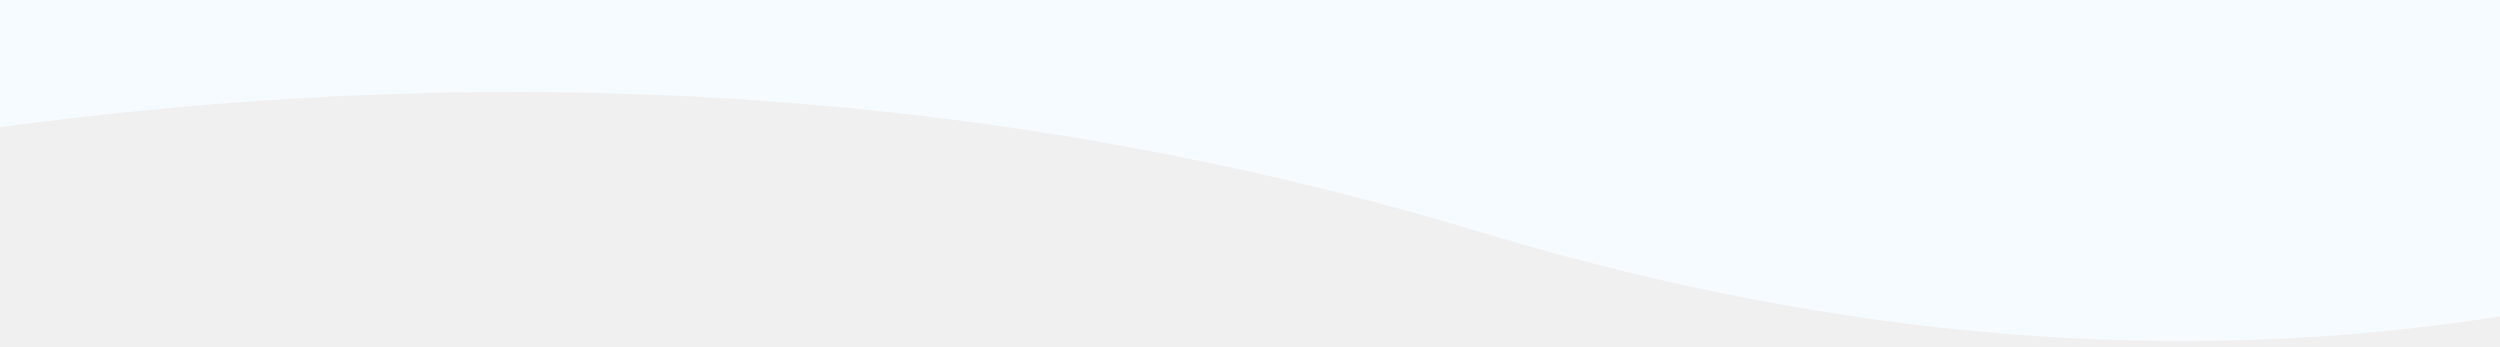
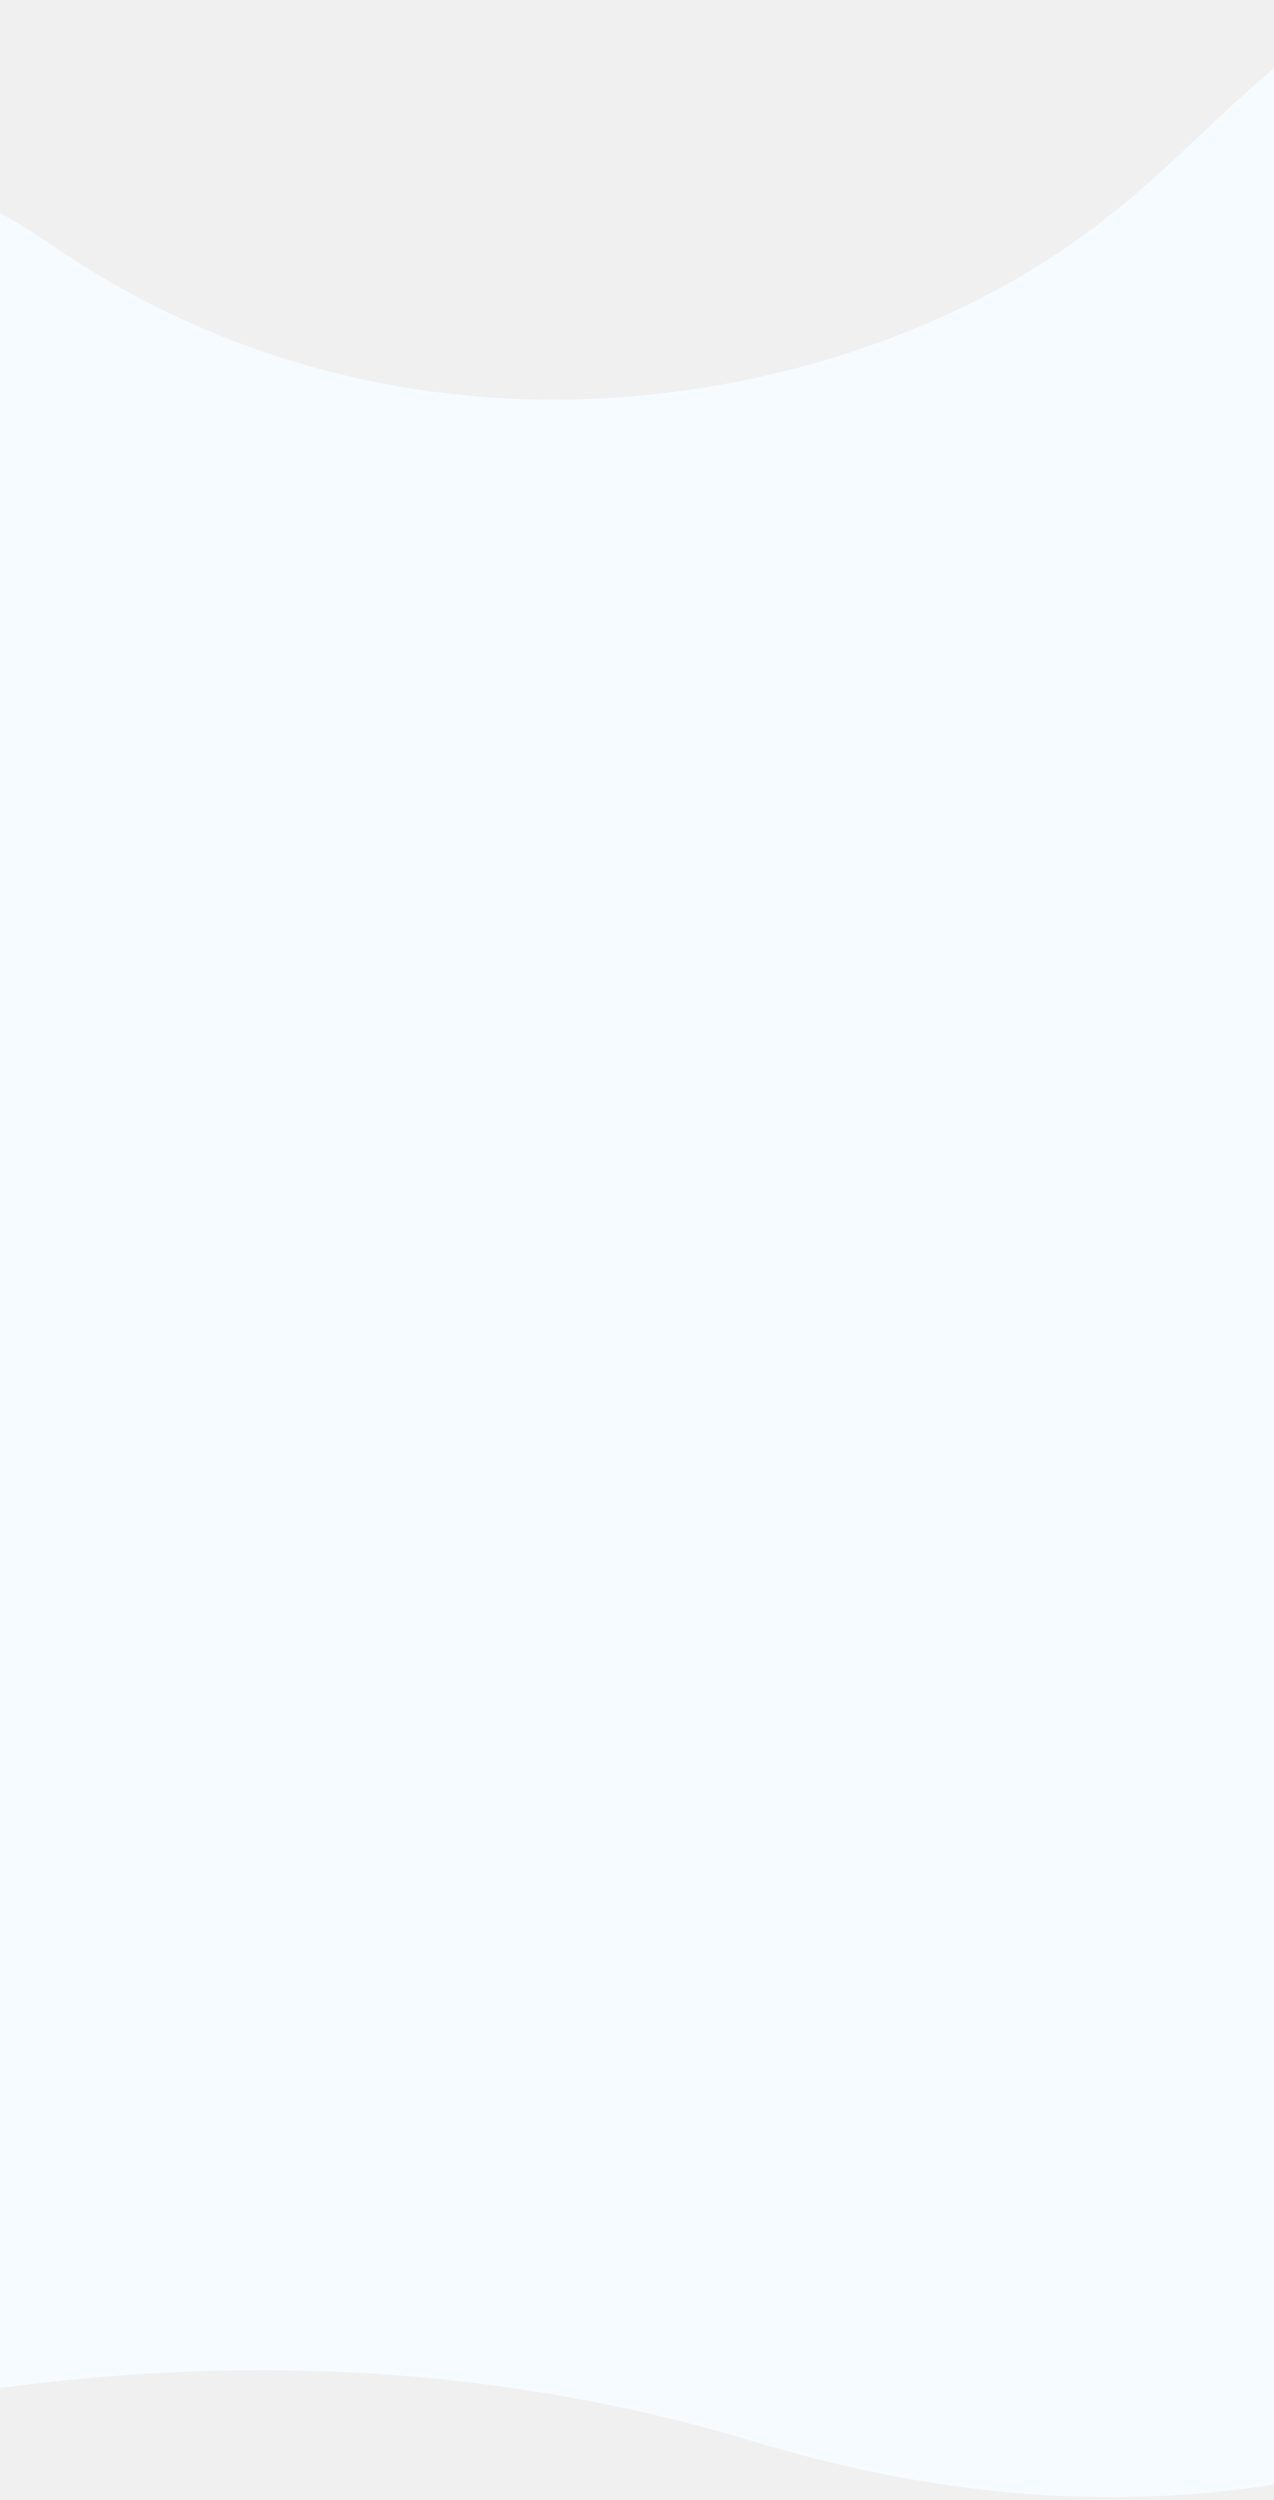
- <svg xmlns="http://www.w3.org/2000/svg" xmlns:xlink="http://www.w3.org/1999/xlink" width="375" height="52">
-   <defs>
-     <path id="a" d="M0 0h375v57H0z" />
-   </defs>
-   <g fill="none" fill-rule="evenodd">
-     <mask id="b" fill="#fff">
-       <use xlink:href="#a" />
+ <svg xmlns="http://www.w3.org/2000/svg" version="1.1" id="Layer_1" x="0px" y="0px" viewBox="0 0 375 736" style="enable-background:new 0 0 375 736;" xml:space="preserve">
+   <style type="text/css">
+ 	.st0{fill-rule:evenodd;clip-rule:evenodd;fill:#F6FBFF;}
+ 	.st1{filter:url(#Adobe_OpacityMaskFilter);}
+ 	.st2{fill-rule:evenodd;clip-rule:evenodd;fill:#FFFFFF;}
+ 	.st3{mask:url(#b_1_);}
+ </style>
+   <path class="st0" d="M-207,115.7C-129.6,38-55.7,23.4,14.7,71.8c105.6,72.7,231.6,48.4,300.7,0c69.2-48.4,71.1-107.5,206.4-44.4  c135.3,63.1,0,633.3,0,633.3S414.6,777,222.3,718.9C94.1,680.1-49,694.8-207,763V115.7z" />
+   <g>
+     <defs>
+       <filter id="Adobe_OpacityMaskFilter" filterUnits="userSpaceOnUse">
+         <feColorMatrix type="matrix" values="1 0 0 0 0  0 1 0 0 0  0 0 1 0 0  0 0 0 1 0" />
+       </filter>
+     </defs>
+     <mask maskUnits="userSpaceOnUse" id="b_1_">
+       <g class="st1">
+         <path id="a_1_" class="st2" d="M0,684h375v57H0V684z" />
+       </g>
    </mask>
-     <g mask="url(#b)" fill="#F6FBFF">
-       <path d="M-207-568.256c77.41-77.72 151.307-92.358 221.691-43.915 105.576 72.665 231.586 48.443 300.742 0 69.157-48.443 71.137-107.51 206.435-44.413 135.298 63.096 0 633.32 0 633.32S414.619 93.005 222.294 34.87C94.077-3.886-49.02 10.824-207 79v-647.256z" />
-     </g>
+     <g class="st3">
+ 	</g>
  </g>
</svg>
